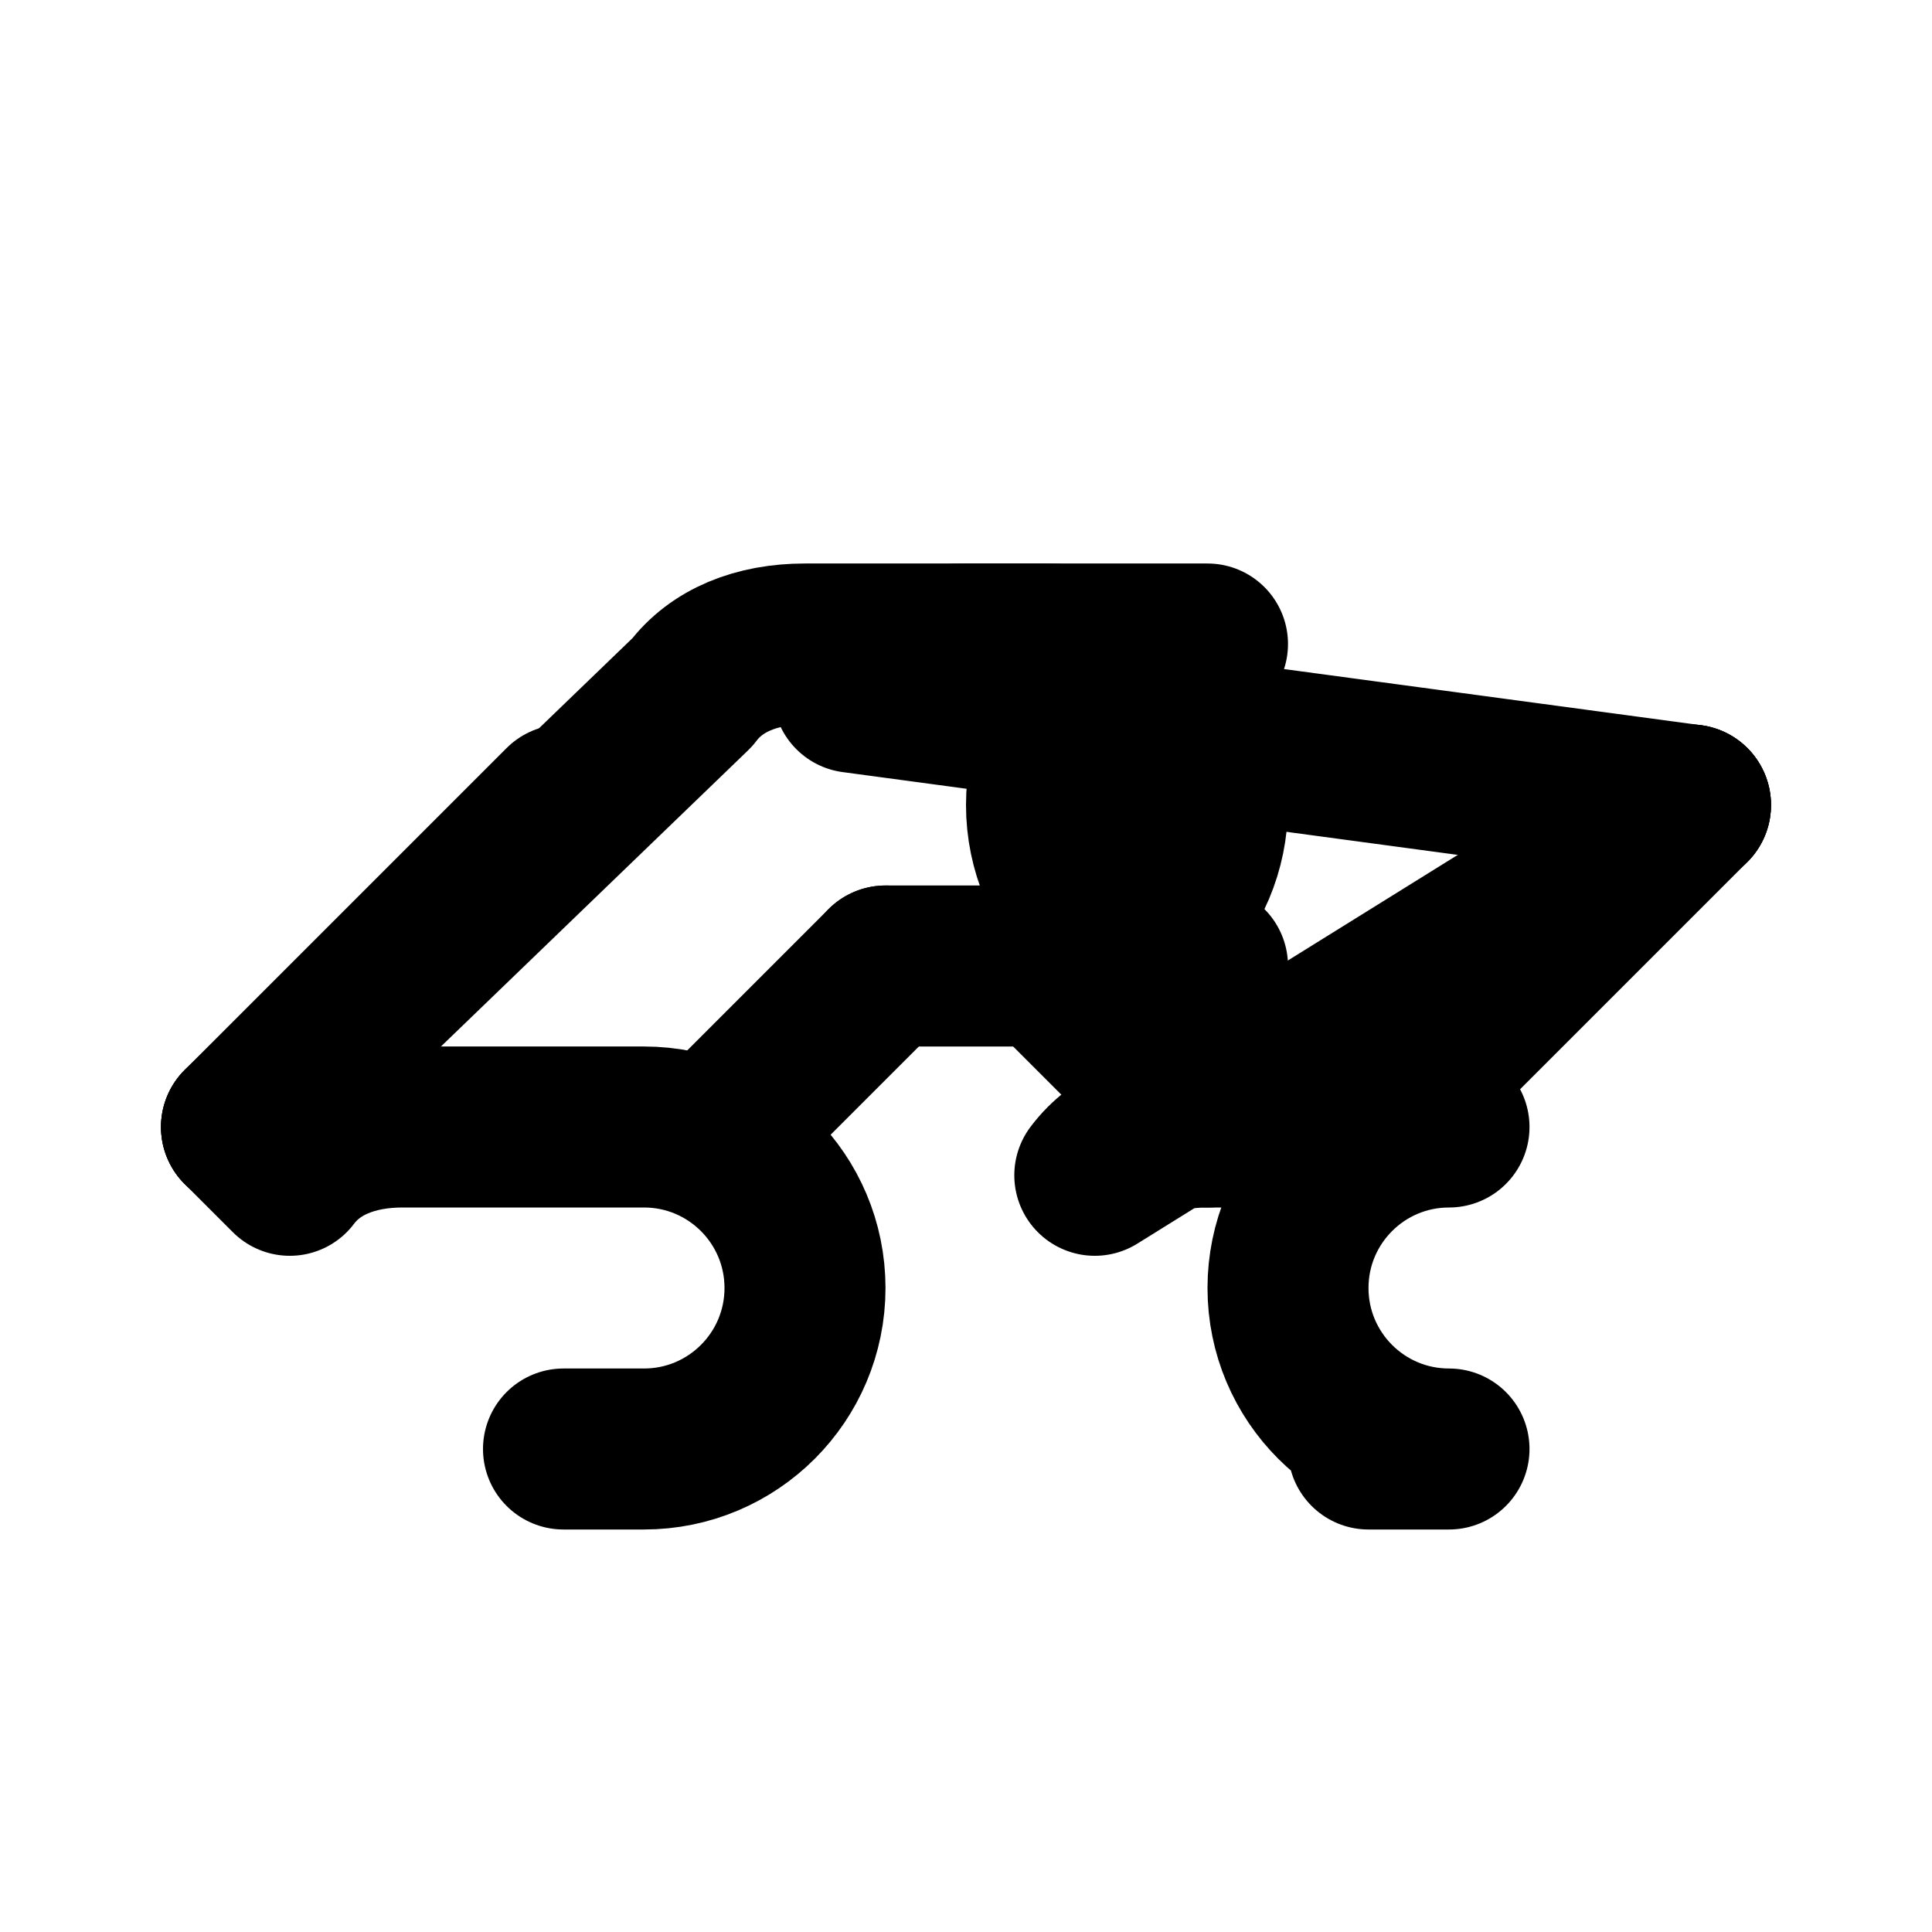
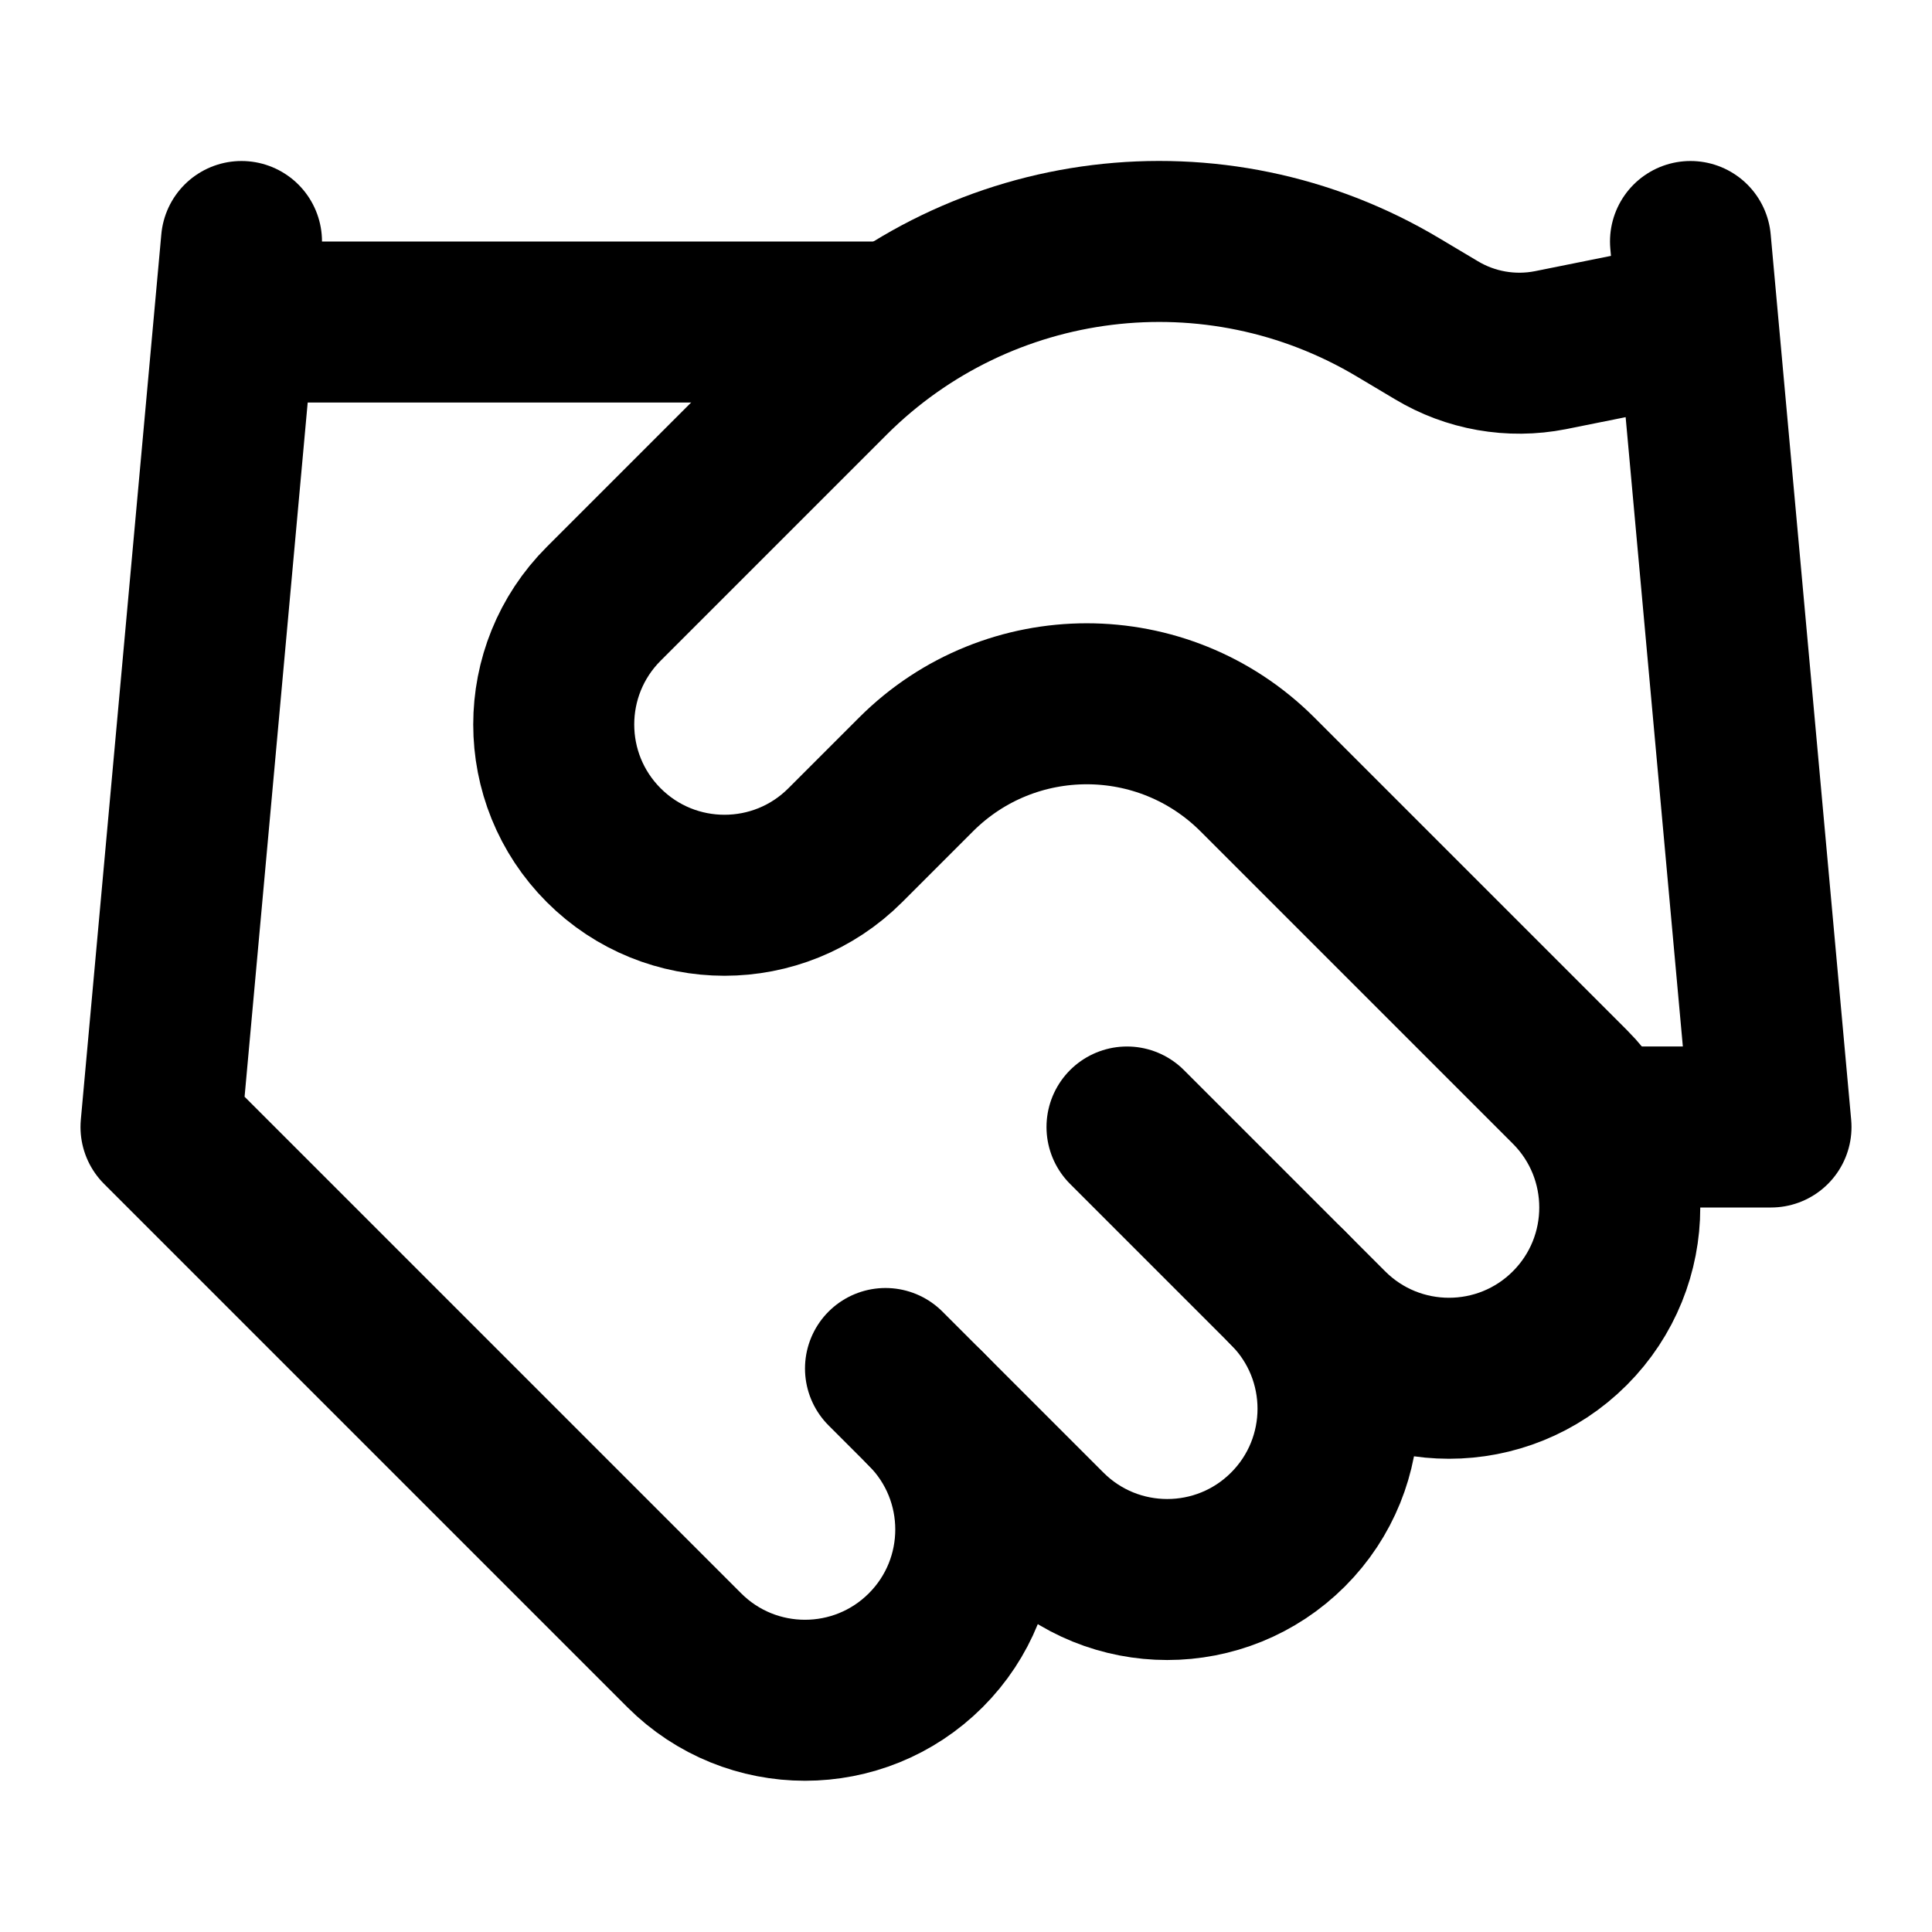
- <svg xmlns="http://www.w3.org/2000/svg" viewBox="0 0 24 24" fill="none" stroke="currentColor" stroke-width="2" stroke-linecap="round" stroke-linejoin="round">
-   <path d="M11 12h2a2 2 0 1 0 0-4h-3c-.6 0-1.1.2-1.4.6L3 14" />
-   <path d="M7 18h1a2 2 0 0 0 0-4H5c-.6 0-1.1.2-1.4.6L3 14" />
-   <path d="M13 12h2a2 2 0 1 1 0-4h-3c-.6 0-1.1.2-1.4.6L21 10" />
-   <path d="M17 18h1a2 2 0 0 1 0-4h-3c-.6 0-1.1.2-1.4.6L21 10" />
-   <path d="M3 14l4-4" />
-   <path d="M21 10l-4 4" />
-   <path d="M11 12l-2 2" />
-   <path d="M13 12l2 2" />
+ <svg xmlns="http://www.w3.org/2000/svg" width="24" height="24" viewBox="0 0 24 24" fill="none" stroke="currentColor" stroke-width="2" stroke-linecap="round" stroke-linejoin="round" class="lucide lucide-handshake-icon lucide-handshake">
+   <path d="m11 17 2 2a1 1 0 1 0 3-3" />
+   <path d="m14 14 2.5 2.5a1 1 0 1 0 3-3l-3.88-3.88a3 3 0 0 0-4.24 0l-.88.88a1 1 0 1 1-3-3l2.81-2.81a5.79 5.79 0 0 1 7.06-.87l.47.28a2 2 0 0 0 1.42.25L21 4" />
+   <path d="m21 3 1 11h-2" />
+   <path d="M3 3 2 14l6.5 6.5a1 1 0 1 0 3-3" />
+   <path d="M3 4h8" />
</svg>
